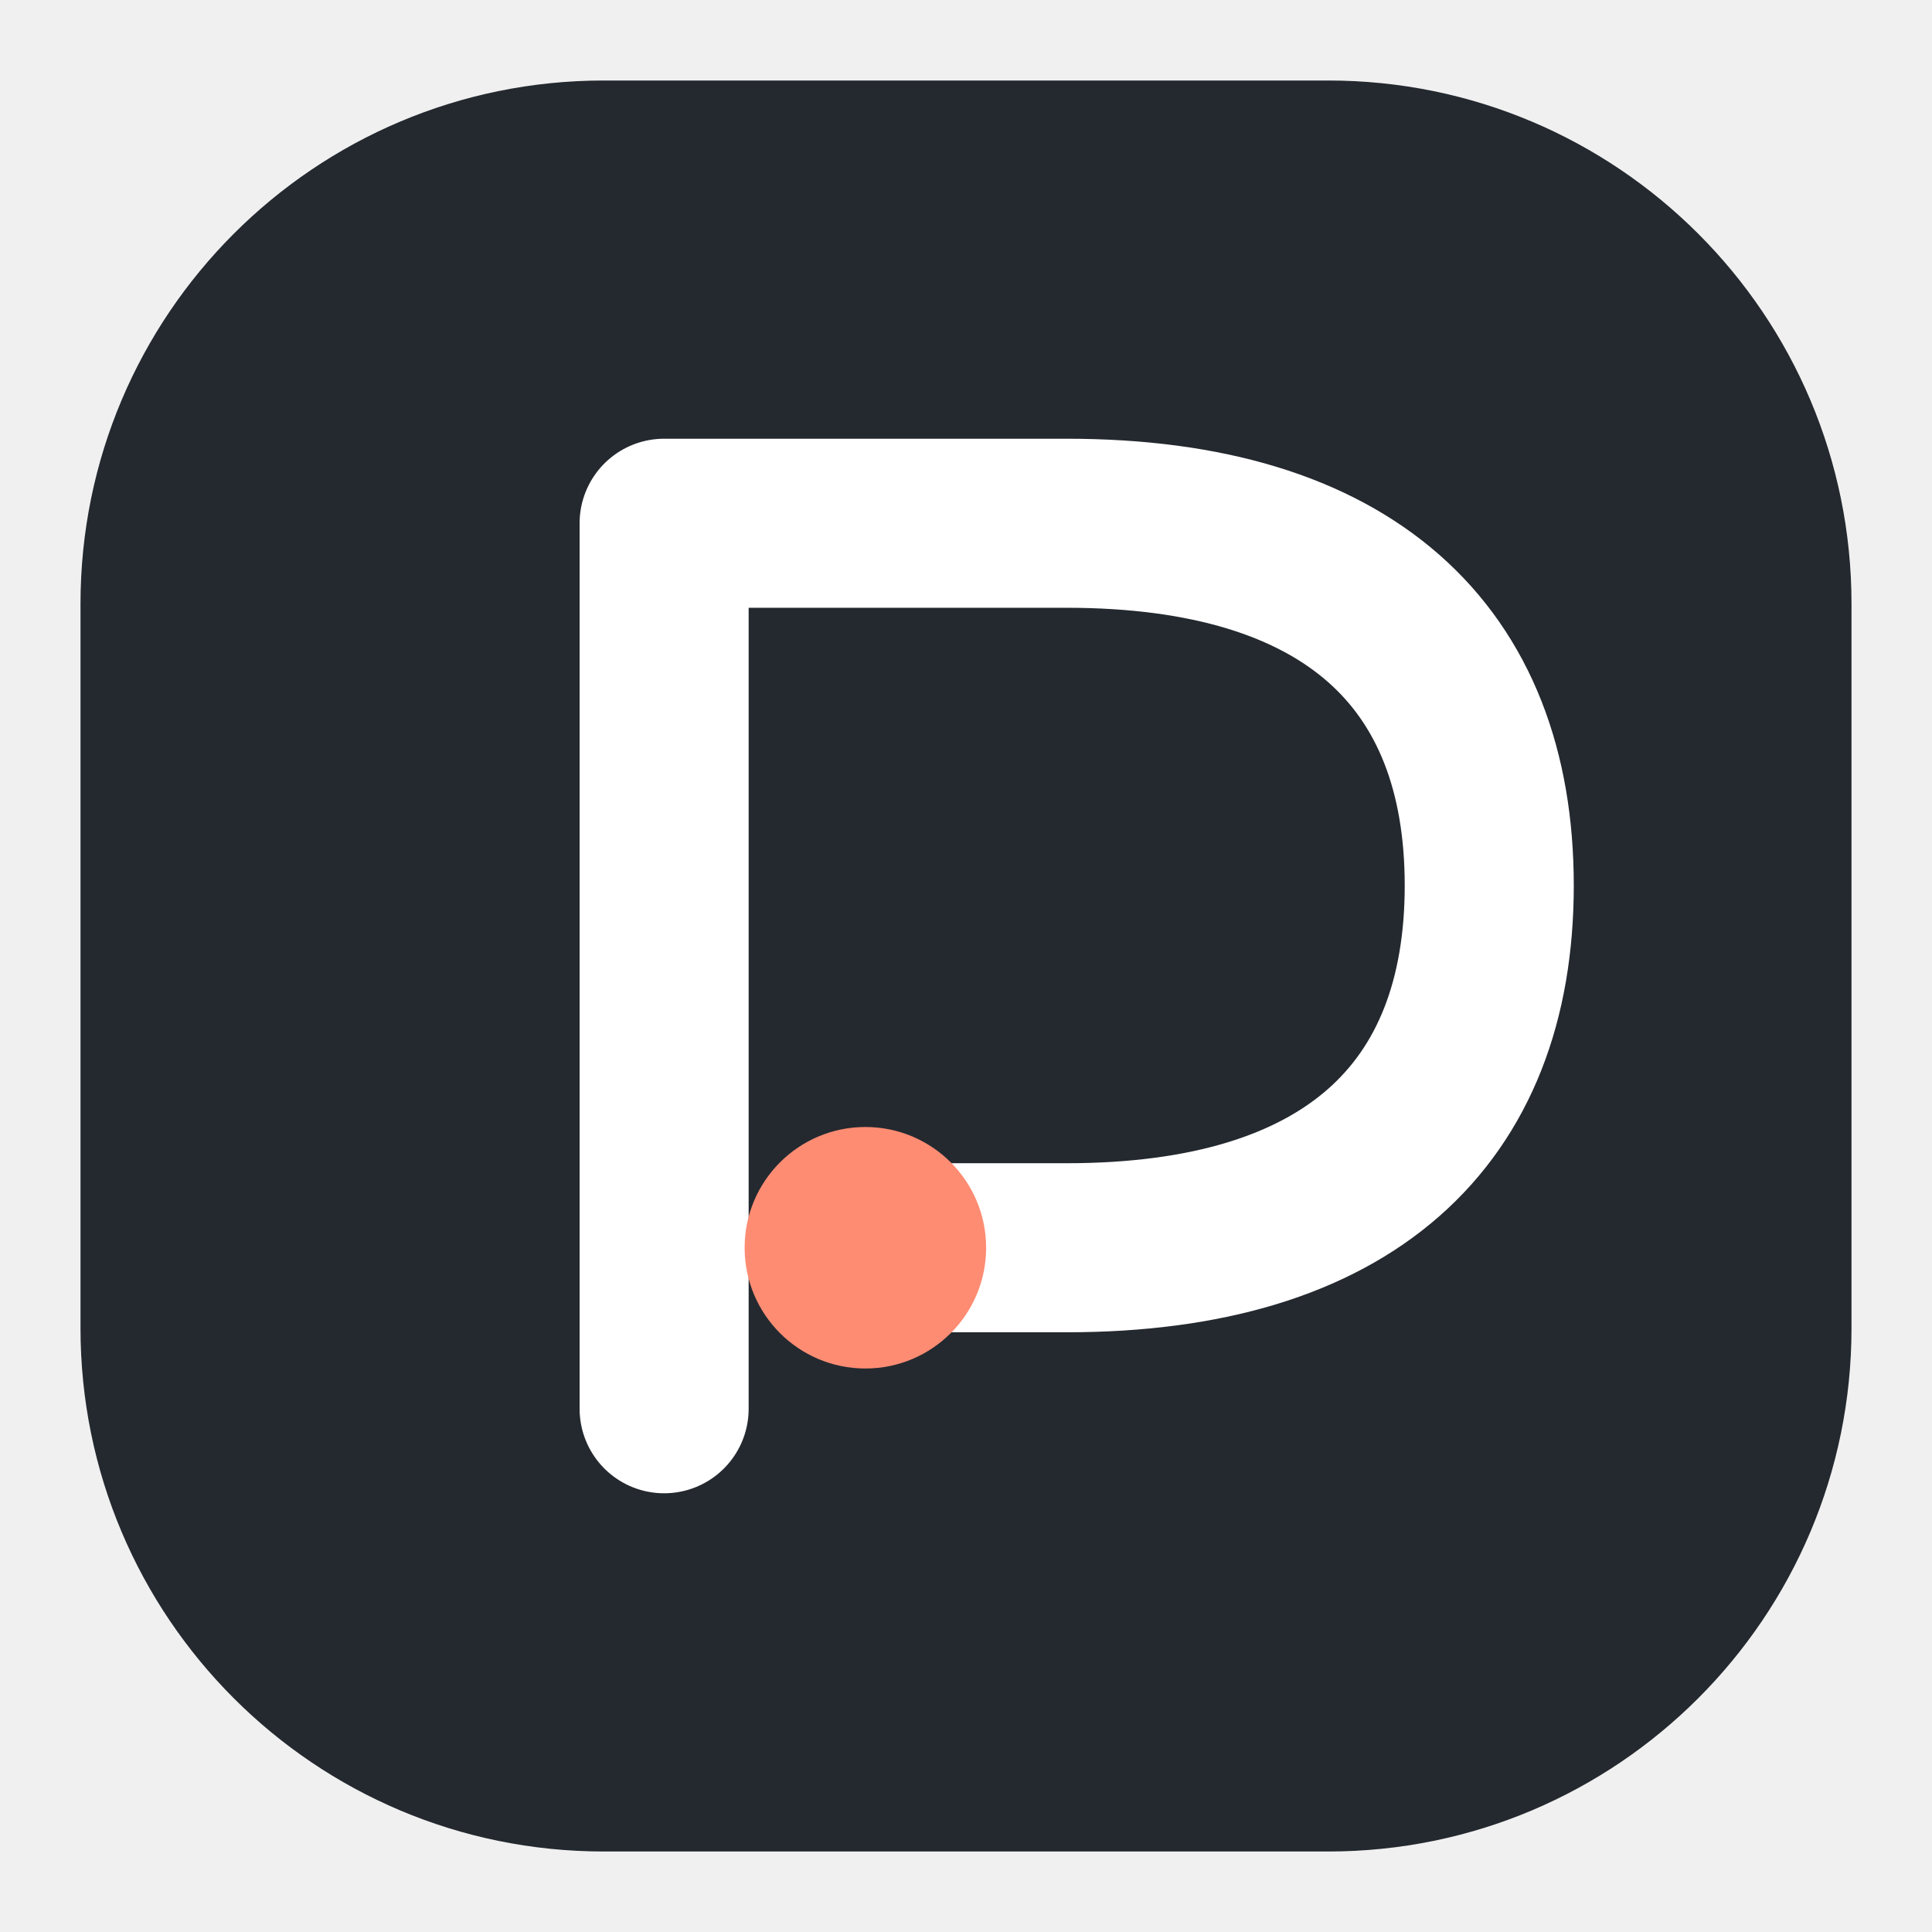
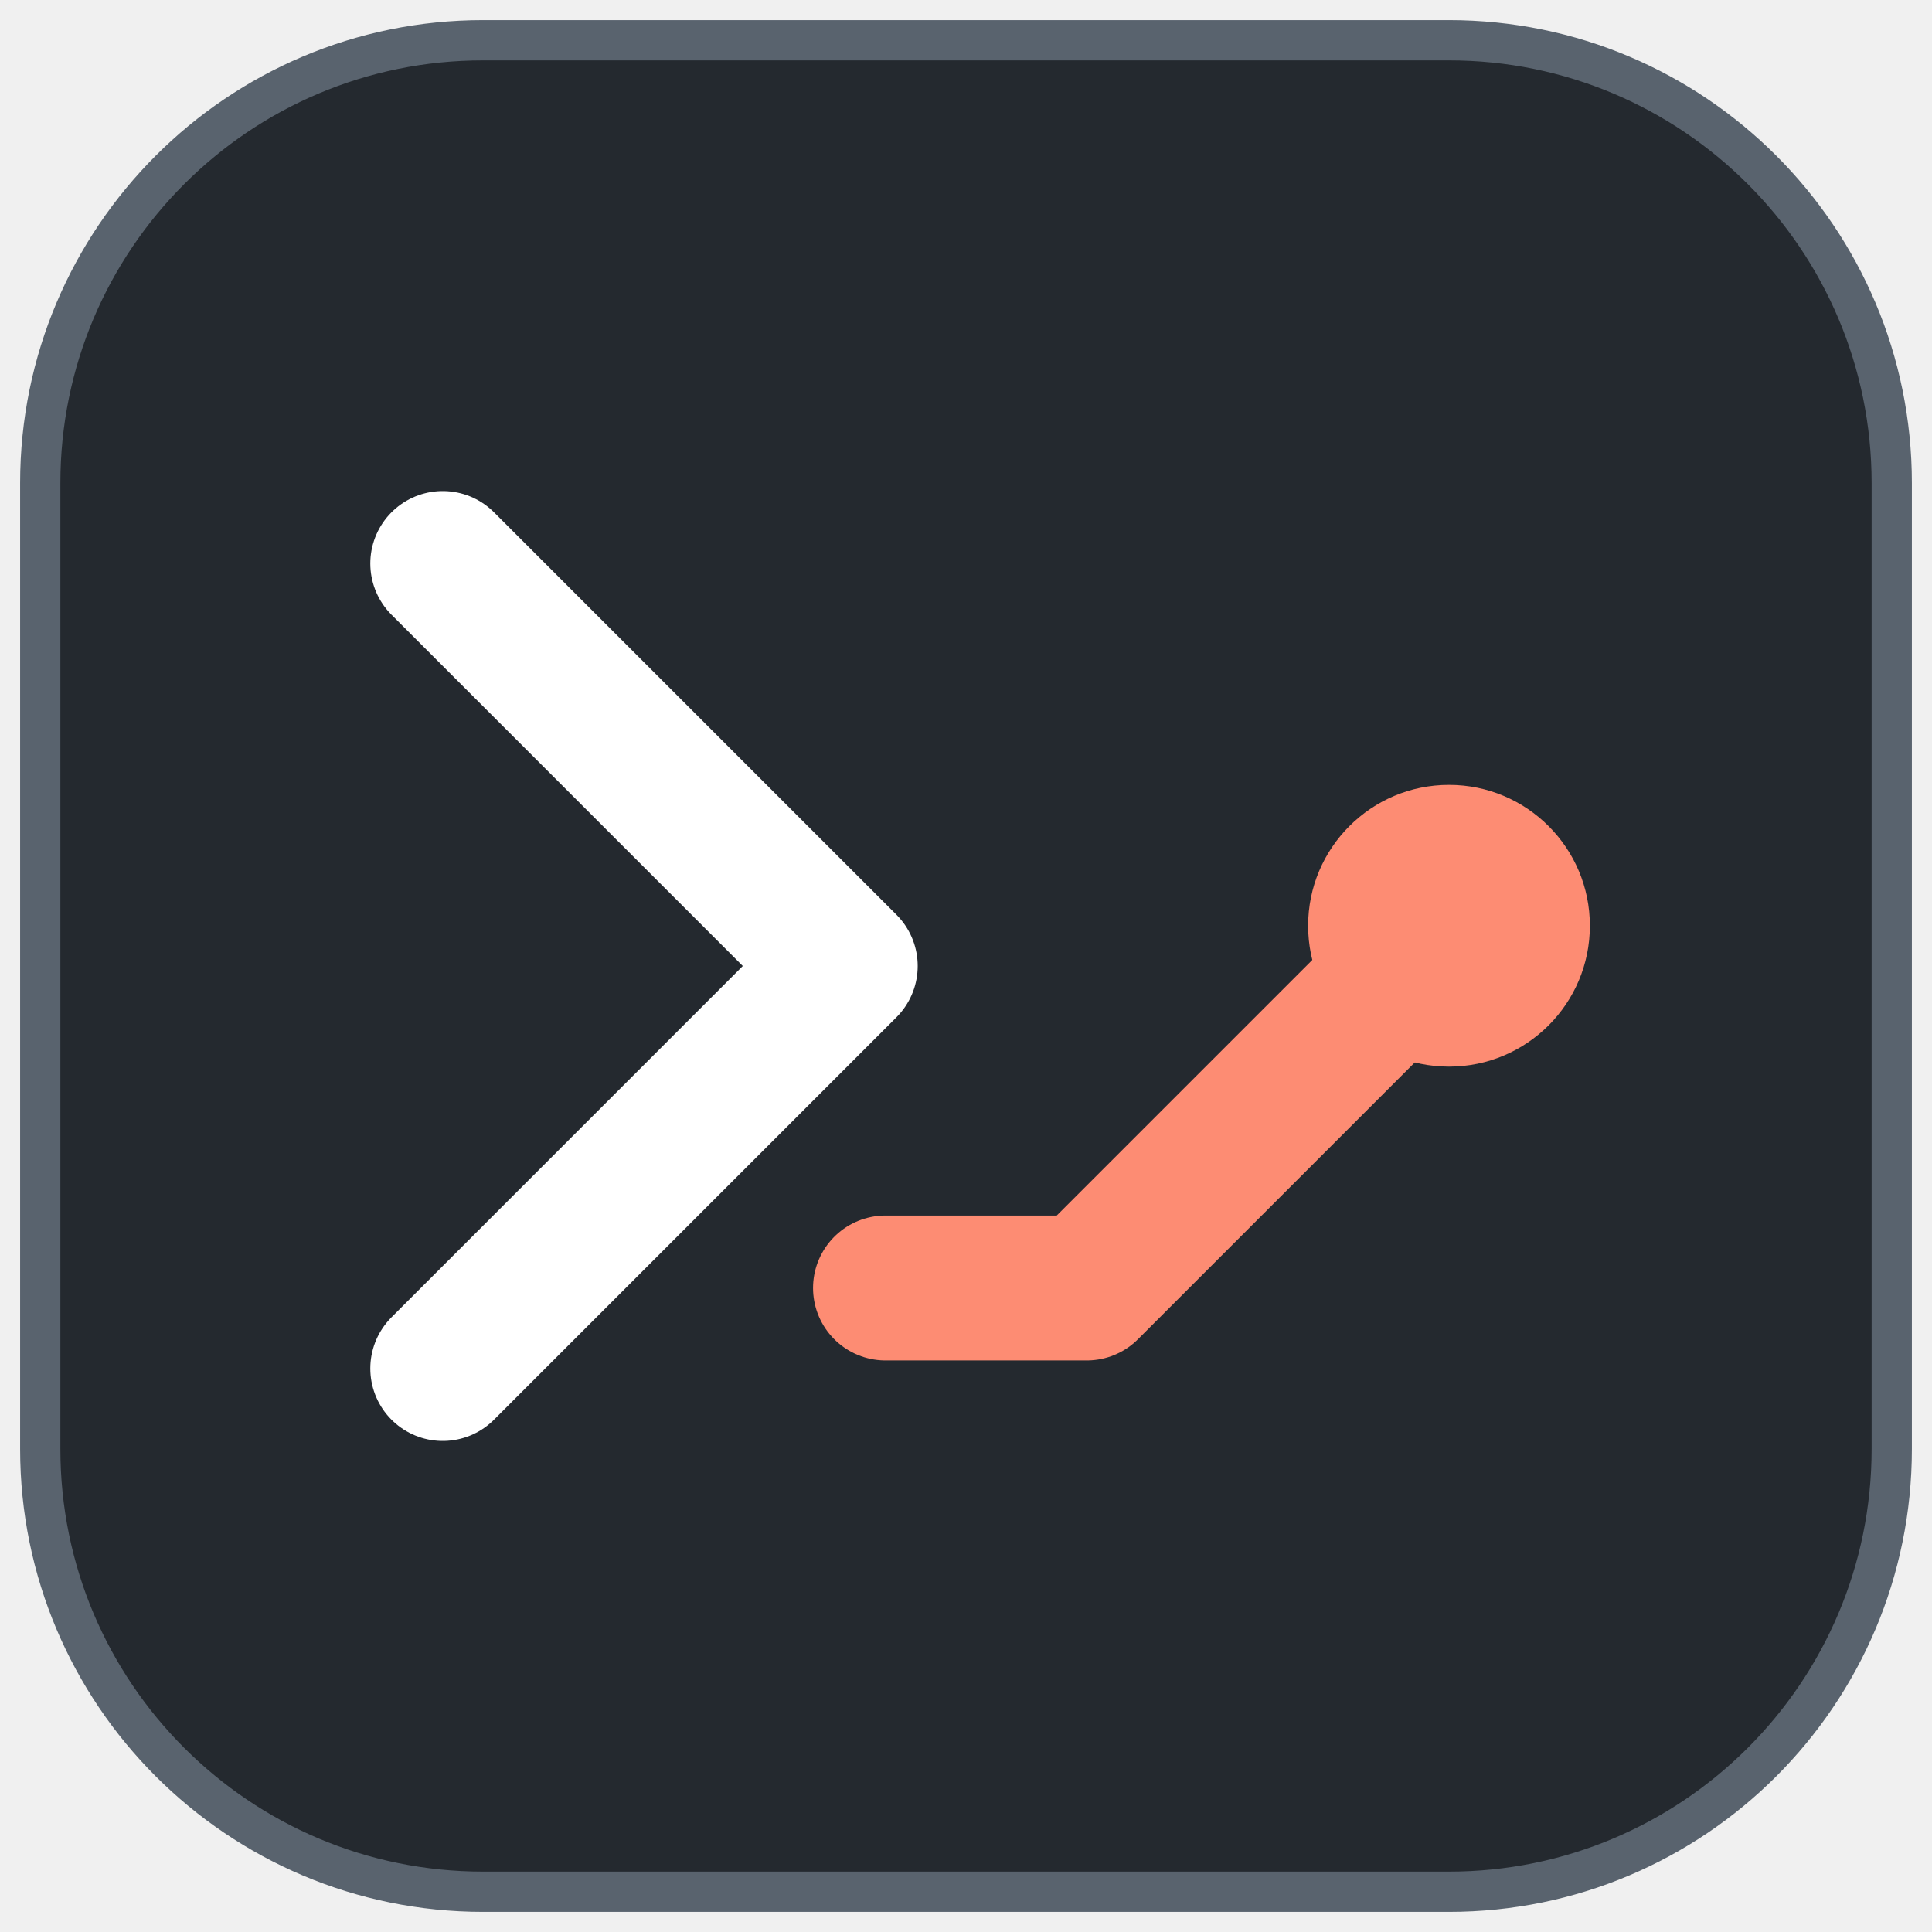
- <svg xmlns="http://www.w3.org/2000/svg" width="128" height="128" viewBox="0 0 48 48" role="img" aria-label="SSH-MCP logo">
-   <rect x="2" y="2" width="44" height="44" rx="13" fill="#24292f" />
-   <path d="M16.5 35V13h10c7 0 10.5 3.3 10.5 9s-3.5 9-10.5 9H22" fill="none" stroke="white" stroke-width="4.2" stroke-linecap="round" stroke-linejoin="round" />
-   <circle cx="21.5" cy="31" r="3" fill="#fd8c73" />
+ <svg xmlns="http://www.w3.org/2000/svg" viewBox="0 0 48 48" role="img" aria-label="SSH-MCP">
+   <rect x="1" y="1" width="46" height="46" rx="11" fill="#24292f" stroke="#59636e" />
+   <g fill="none" stroke-width="3.6" stroke-linecap="round" stroke-linejoin="round">
+     <path d="m11 14 10 10-10 10" stroke="#fff" />
+     <path d="M22 32h5l9-9" stroke="#fd8c73" />
+   </g>
+   <circle cx="36" cy="23" r="3.5" fill="#fd8c73" />
</svg>
